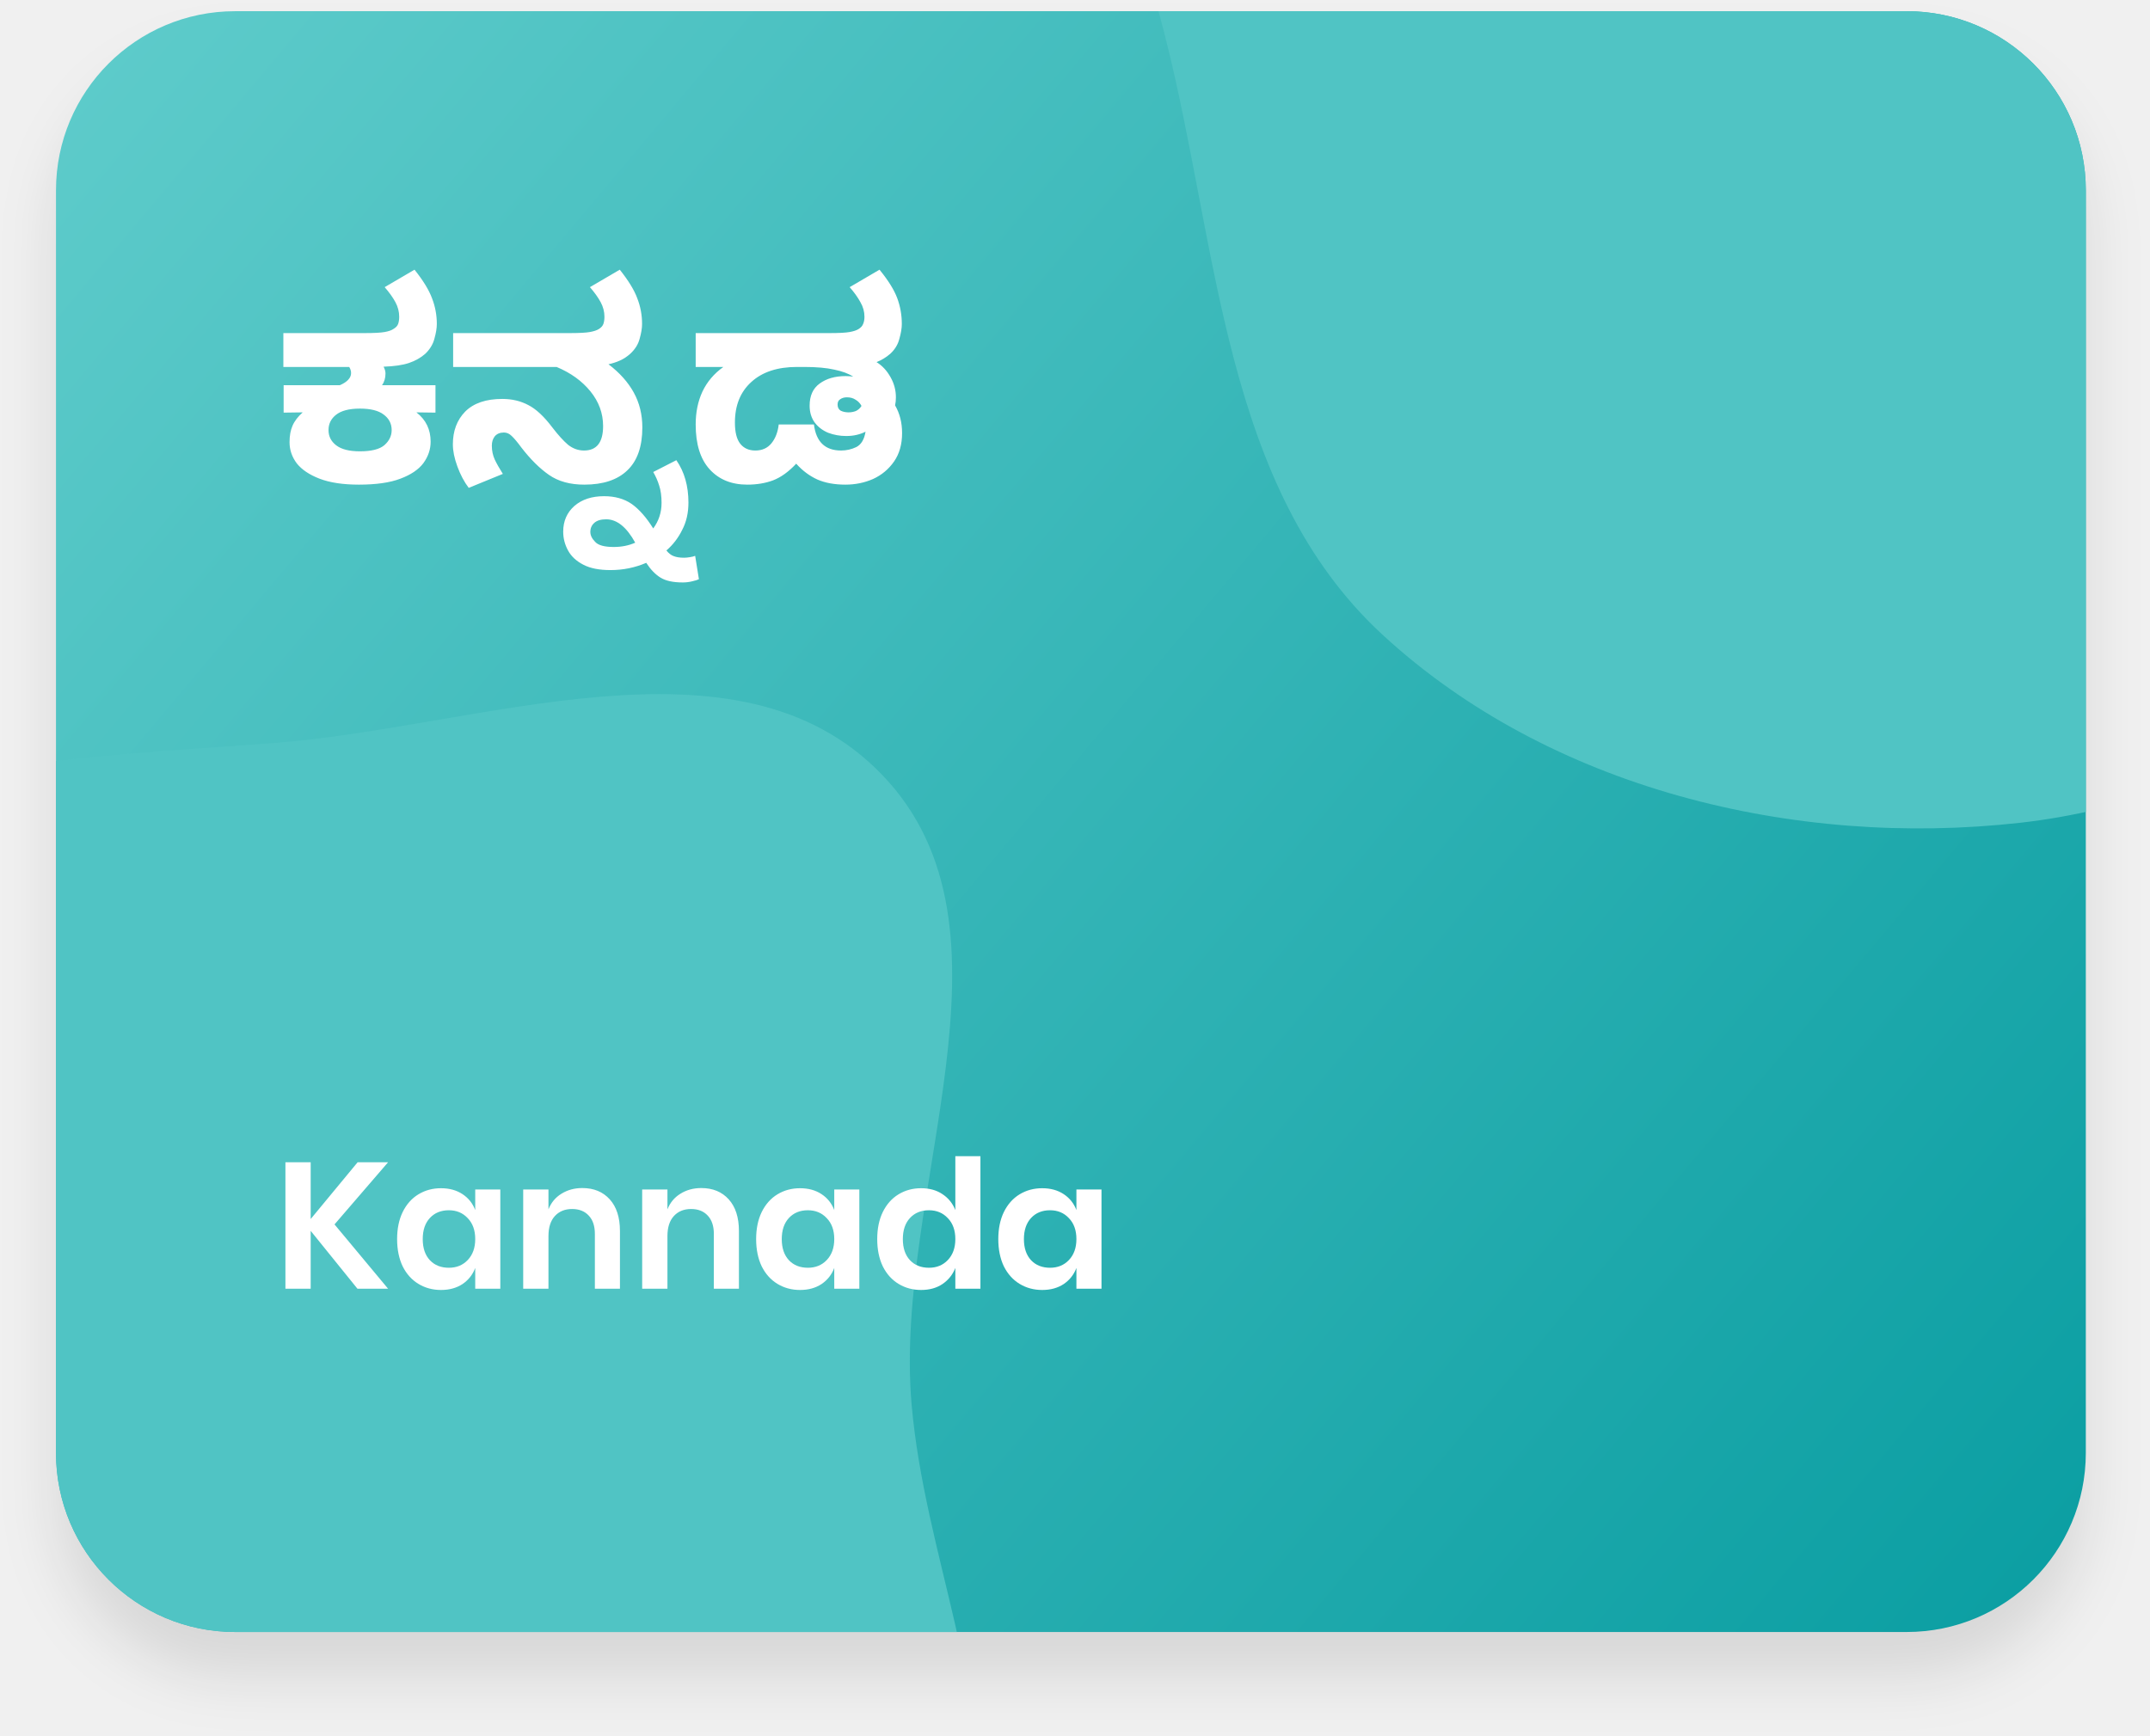
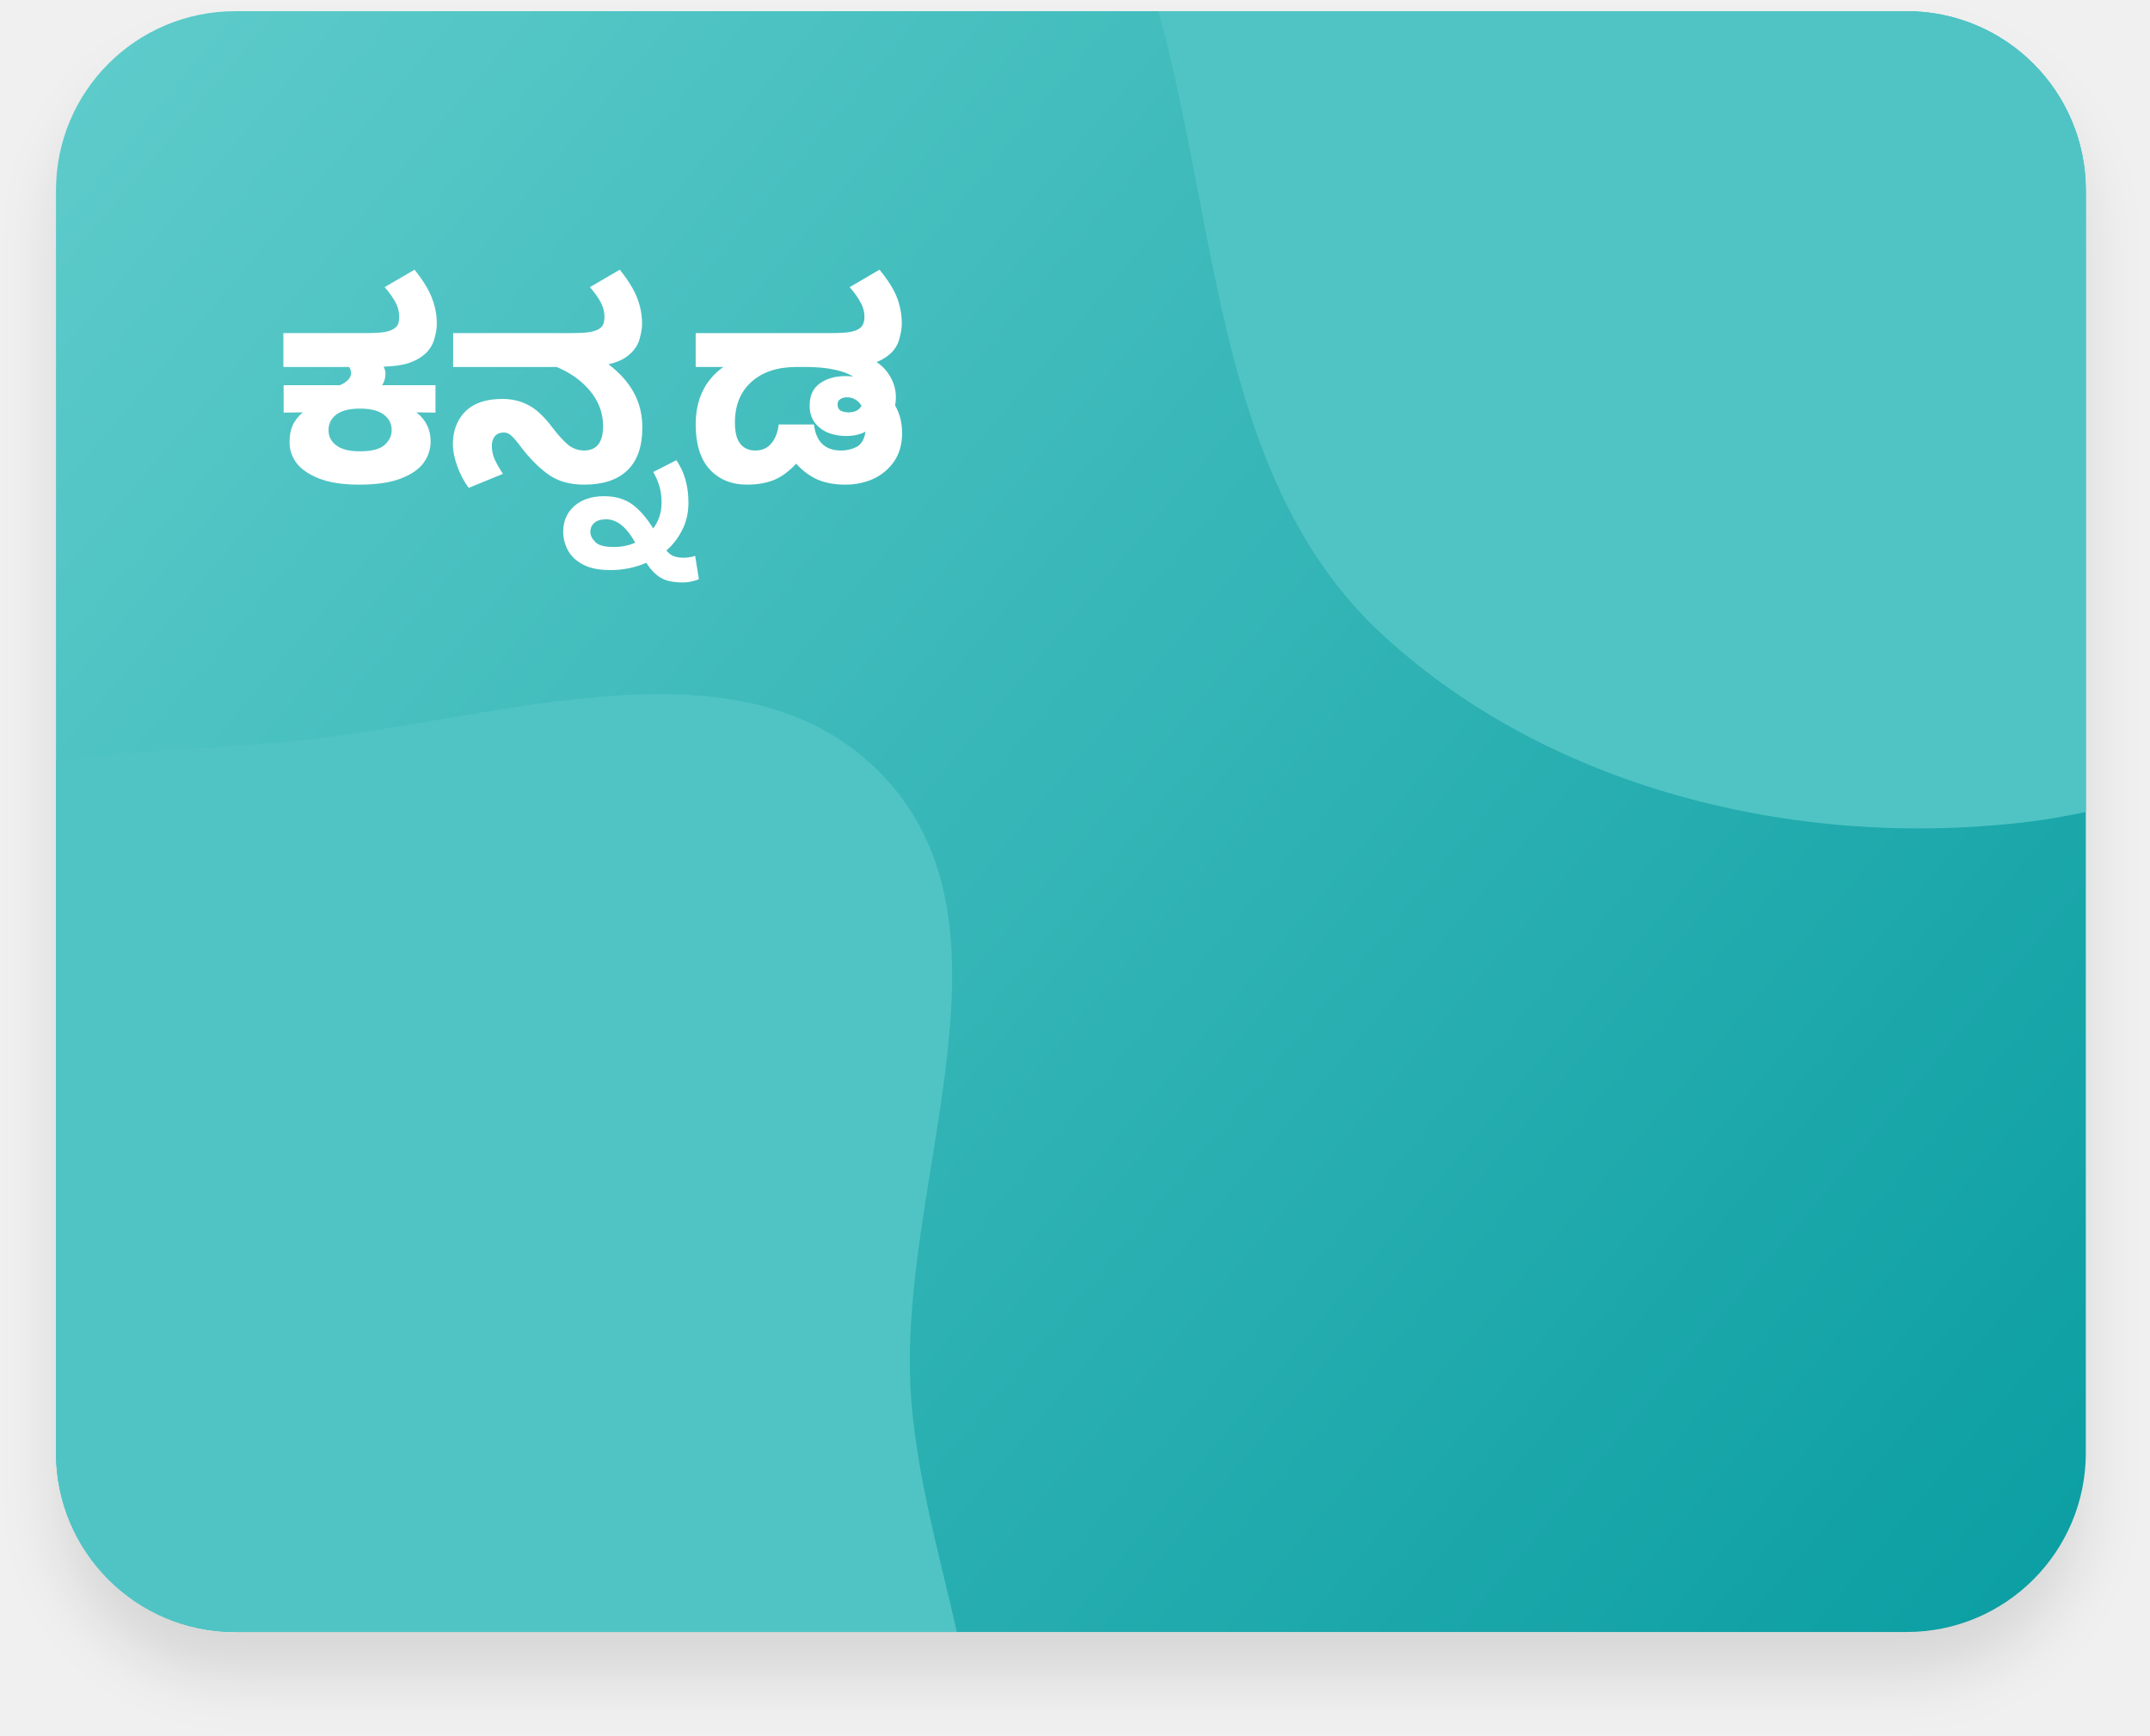
<svg xmlns="http://www.w3.org/2000/svg" width="192" height="155" viewBox="0 0 192 155" fill="none">
  <g filter="url(#filter0_d)">
    <rect x="5" y="1" width="181.268" height="144.771" rx="16" fill="url(#paint0_linear_kannada_icon)" />
    <mask id="mask0" mask-type="alpha" maskUnits="userSpaceOnUse" x="5" y="1" width="182" height="145">
      <rect x="5" y="1" width="181.268" height="144.771" rx="16" fill="#F05C8C" />
    </mask>
    <g mask="url(#mask0)">
      <path fill-rule="evenodd" clip-rule="evenodd" d="M180.36 -99.249C198.924 -100.636 221.842 -109.846 234.77 -96.45C248.155 -82.582 235.734 -59.304 237.44 -40.105C238.632 -26.692 244.617 -14.521 243.242 -1.125C241.554 15.308 239.347 32.35 228.702 44.982C216.344 59.647 199.419 71.369 180.36 73.495C160.225 75.741 138.396 70.442 123.49 56.72C109.185 43.55 108.838 22.084 104.047 3.239C99.627 -14.149 91.538 -31.559 96.679 -48.748C101.874 -66.119 116.032 -79.368 131.555 -88.735C146.16 -97.549 163.348 -97.977 180.36 -99.249Z" fill="#50C4C4" />
      <path fill-rule="evenodd" clip-rule="evenodd" d="M24.334 66.376C42.899 64.988 65.816 55.778 78.745 69.174C92.129 83.042 79.709 106.32 81.415 125.519C82.607 138.932 88.592 151.103 87.216 164.499C85.528 180.932 83.321 197.974 72.676 210.606C60.318 225.271 43.393 236.993 24.334 239.119C4.199 241.365 -17.63 236.067 -32.535 222.344C-46.84 209.175 -47.188 187.708 -51.978 168.863C-56.399 151.475 -64.487 134.065 -59.346 116.876C-54.151 99.506 -39.993 86.256 -24.471 76.889C-9.865 68.075 7.323 67.647 24.334 66.376Z" fill="#50C4C4" />
    </g>
-     <path d="M29.873 109.364L34.657 115.108H31.921L27.745 109.94V115.108H25.489V103.812H27.745V108.884L31.937 103.812H34.657L29.873 109.364ZM39.383 106.132C40.129 106.132 40.769 106.308 41.303 106.66C41.836 107.012 42.215 107.487 42.439 108.084V106.244H44.679V115.108H42.439V113.252C42.215 113.85 41.836 114.33 41.303 114.692C40.769 115.044 40.129 115.22 39.383 115.22C38.636 115.22 37.964 115.039 37.367 114.676C36.769 114.314 36.3 113.791 35.959 113.108C35.628 112.415 35.463 111.604 35.463 110.676C35.463 109.748 35.628 108.943 35.959 108.26C36.3 107.567 36.769 107.039 37.367 106.676C37.964 106.314 38.636 106.132 39.383 106.132ZM40.087 108.1C39.383 108.1 38.817 108.33 38.391 108.788C37.964 109.247 37.751 109.876 37.751 110.676C37.751 111.476 37.964 112.106 38.391 112.564C38.817 113.012 39.383 113.236 40.087 113.236C40.769 113.236 41.329 113.007 41.767 112.548C42.215 112.079 42.439 111.455 42.439 110.676C42.439 109.887 42.215 109.263 41.767 108.804C41.329 108.335 40.769 108.1 40.087 108.1ZM52.003 106.116C53.027 106.116 53.843 106.452 54.451 107.124C55.059 107.796 55.363 108.74 55.363 109.956V115.108H53.123V110.212C53.123 109.508 52.942 108.964 52.579 108.58C52.217 108.186 51.721 107.988 51.091 107.988C50.451 107.988 49.939 108.196 49.555 108.612C49.171 109.028 48.979 109.626 48.979 110.404V115.108H46.723V106.244H48.979V108.02C49.214 107.423 49.598 106.959 50.131 106.628C50.675 106.287 51.299 106.116 52.003 106.116ZM62.628 106.116C63.652 106.116 64.468 106.452 65.076 107.124C65.684 107.796 65.988 108.74 65.988 109.956V115.108H63.748V110.212C63.748 109.508 63.567 108.964 63.204 108.58C62.842 108.186 62.346 107.988 61.716 107.988C61.076 107.988 60.564 108.196 60.18 108.612C59.796 109.028 59.604 109.626 59.604 110.404V115.108H57.348V106.244H59.604V108.02C59.839 107.423 60.223 106.959 60.756 106.628C61.3 106.287 61.924 106.116 62.628 106.116ZM71.445 106.132C72.192 106.132 72.832 106.308 73.365 106.66C73.899 107.012 74.277 107.487 74.501 108.084V106.244H76.741V115.108H74.501V113.252C74.277 113.85 73.899 114.33 73.365 114.692C72.832 115.044 72.192 115.22 71.445 115.22C70.699 115.22 70.027 115.039 69.429 114.676C68.832 114.314 68.363 113.791 68.021 113.108C67.691 112.415 67.525 111.604 67.525 110.676C67.525 109.748 67.691 108.943 68.021 108.26C68.363 107.567 68.832 107.039 69.429 106.676C70.027 106.314 70.699 106.132 71.445 106.132ZM72.149 108.1C71.445 108.1 70.88 108.33 70.453 108.788C70.027 109.247 69.813 109.876 69.813 110.676C69.813 111.476 70.027 112.106 70.453 112.564C70.88 113.012 71.445 113.236 72.149 113.236C72.832 113.236 73.392 113.007 73.829 112.548C74.277 112.079 74.501 111.455 74.501 110.676C74.501 109.887 74.277 109.263 73.829 108.804C73.392 108.335 72.832 108.1 72.149 108.1ZM82.258 106.132C83.004 106.132 83.639 106.308 84.162 106.66C84.695 107.012 85.079 107.487 85.314 108.084V103.268H87.554V115.108H85.314V113.252C85.079 113.85 84.695 114.33 84.162 114.692C83.639 115.044 83.004 115.22 82.258 115.22C81.511 115.22 80.839 115.039 80.242 114.676C79.644 114.314 79.175 113.791 78.834 113.108C78.503 112.415 78.338 111.604 78.338 110.676C78.338 109.748 78.503 108.943 78.834 108.26C79.175 107.567 79.644 107.039 80.242 106.676C80.839 106.314 81.511 106.132 82.258 106.132ZM82.962 108.1C82.258 108.1 81.692 108.33 81.266 108.788C80.839 109.247 80.626 109.876 80.626 110.676C80.626 111.476 80.839 112.106 81.266 112.564C81.692 113.012 82.258 113.236 82.962 113.236C83.644 113.236 84.204 113.007 84.642 112.548C85.09 112.079 85.314 111.455 85.314 110.676C85.314 109.887 85.09 109.263 84.642 108.804C84.204 108.335 83.644 108.1 82.962 108.1ZM93.07 106.132C93.817 106.132 94.457 106.308 94.99 106.66C95.524 107.012 95.902 107.487 96.126 108.084V106.244H98.366V115.108H96.126V113.252C95.902 113.85 95.524 114.33 94.99 114.692C94.457 115.044 93.817 115.22 93.07 115.22C92.324 115.22 91.652 115.039 91.054 114.676C90.457 114.314 89.988 113.791 89.646 113.108C89.316 112.415 89.15 111.604 89.15 110.676C89.15 109.748 89.316 108.943 89.646 108.26C89.988 107.567 90.457 107.039 91.054 106.676C91.652 106.314 92.324 106.132 93.07 106.132ZM93.774 108.1C93.07 108.1 92.505 108.33 92.078 108.788C91.652 109.247 91.438 109.876 91.438 110.676C91.438 111.476 91.652 112.106 92.078 112.564C92.505 113.012 93.07 113.236 93.774 113.236C94.457 113.236 95.017 113.007 95.454 112.548C95.902 112.079 96.126 111.455 96.126 110.676C96.126 109.887 95.902 109.263 95.454 108.804C95.017 108.335 94.457 108.1 93.774 108.1Z" fill="white" />
    <path d="M32.049 43.288C30.641 43.288 29.473 43.112 28.545 42.76C27.633 42.408 26.953 41.952 26.505 41.392C26.073 40.816 25.857 40.184 25.857 39.496C25.857 38.92 25.945 38.432 26.121 38.032C26.297 37.616 26.601 37.216 27.033 36.832L25.329 36.856V34.408H30.345C30.649 34.28 30.889 34.128 31.065 33.952C31.257 33.76 31.353 33.552 31.353 33.328C31.353 33.136 31.297 32.952 31.185 32.776H25.305V29.752H32.529C33.393 29.752 34.001 29.72 34.353 29.656C34.705 29.592 34.961 29.504 35.121 29.392C35.345 29.264 35.489 29.112 35.553 28.936C35.617 28.76 35.649 28.544 35.649 28.288C35.649 27.84 35.537 27.408 35.313 26.992C35.089 26.576 34.769 26.128 34.353 25.648L37.017 24.088C37.785 25.048 38.305 25.896 38.577 26.632C38.865 27.368 39.009 28.136 39.009 28.936C39.009 29.304 38.937 29.744 38.793 30.256C38.665 30.752 38.393 31.2 37.977 31.6C37.577 31.952 37.097 32.224 36.537 32.416C35.977 32.608 35.217 32.72 34.257 32.752C34.369 32.976 34.425 33.176 34.425 33.352C34.425 33.768 34.321 34.12 34.113 34.408H38.889V36.856L37.185 36.832C38.033 37.488 38.457 38.36 38.457 39.448C38.457 40.136 38.241 40.776 37.809 41.368C37.377 41.944 36.689 42.408 35.745 42.76C34.817 43.112 33.585 43.288 32.049 43.288ZM32.145 40.312C33.169 40.312 33.897 40.128 34.329 39.76C34.761 39.376 34.977 38.928 34.977 38.416C34.977 37.84 34.737 37.376 34.257 37.024C33.793 36.672 33.089 36.496 32.145 36.496C31.185 36.496 30.473 36.68 30.009 37.048C29.561 37.4 29.337 37.856 29.337 38.416C29.337 38.976 29.569 39.432 30.033 39.784C30.497 40.136 31.201 40.312 32.145 40.312ZM52.178 43.288C50.914 43.288 49.866 43 49.034 42.424C48.202 41.848 47.378 41.032 46.562 39.976C46.21 39.496 45.922 39.152 45.698 38.944C45.49 38.736 45.258 38.632 45.002 38.632C44.65 38.632 44.378 38.744 44.186 38.968C44.01 39.192 43.922 39.472 43.922 39.808C43.922 40.256 44.01 40.672 44.186 41.056C44.362 41.424 44.602 41.848 44.906 42.328L41.858 43.576C41.458 43.048 41.122 42.416 40.85 41.68C40.578 40.944 40.442 40.28 40.442 39.688C40.442 38.488 40.81 37.512 41.546 36.76C42.298 36.008 43.402 35.632 44.858 35.632C45.722 35.632 46.498 35.816 47.186 36.184C47.874 36.536 48.586 37.2 49.322 38.176C49.85 38.864 50.322 39.384 50.738 39.736C51.17 40.072 51.642 40.24 52.154 40.24C53.29 40.24 53.858 39.512 53.858 38.056C53.858 36.92 53.482 35.888 52.73 34.96C51.978 34.032 50.97 33.304 49.706 32.776H40.466V29.752H50.858C51.722 29.752 52.33 29.72 52.682 29.656C53.034 29.592 53.298 29.504 53.474 29.392C53.682 29.264 53.818 29.112 53.882 28.936C53.946 28.76 53.978 28.544 53.978 28.288C53.978 27.84 53.866 27.408 53.642 26.992C53.418 26.576 53.098 26.128 52.682 25.648L55.346 24.088C56.114 25.048 56.634 25.896 56.906 26.632C57.194 27.368 57.338 28.136 57.338 28.936C57.338 29.304 57.266 29.744 57.122 30.256C56.994 30.752 56.714 31.2 56.282 31.6C55.994 31.856 55.69 32.056 55.37 32.2C55.05 32.344 54.706 32.456 54.338 32.536C55.33 33.288 56.082 34.128 56.594 35.056C57.106 35.984 57.362 37.024 57.362 38.176C57.362 39.888 56.914 41.168 56.018 42.016C55.138 42.864 53.858 43.288 52.178 43.288ZM53.943 44.32C54.919 44.32 55.743 44.552 56.415 45.016C57.087 45.496 57.727 46.224 58.335 47.2C58.831 46.528 59.079 45.768 59.079 44.92C59.079 44.312 59.007 43.792 58.863 43.36C58.735 42.944 58.559 42.544 58.335 42.16L60.399 41.104C61.119 42.144 61.479 43.408 61.479 44.896C61.479 45.808 61.295 46.616 60.927 47.32C60.575 48.04 60.103 48.656 59.511 49.168C59.719 49.424 59.935 49.592 60.159 49.672C60.399 49.768 60.711 49.816 61.095 49.816C61.239 49.816 61.407 49.8 61.599 49.768C61.807 49.736 61.967 49.696 62.079 49.648L62.415 51.736C62.287 51.8 62.079 51.864 61.791 51.928C61.519 51.992 61.247 52.024 60.975 52.024C60.111 52.024 59.447 51.88 58.983 51.592C58.519 51.304 58.095 50.864 57.711 50.272C56.703 50.704 55.639 50.92 54.519 50.92C53.511 50.92 52.703 50.76 52.095 50.44C51.471 50.12 51.015 49.696 50.727 49.168C50.439 48.64 50.295 48.08 50.295 47.488C50.295 46.544 50.631 45.776 51.303 45.184C51.975 44.608 52.855 44.32 53.943 44.32ZM52.719 47.512C52.719 47.816 52.863 48.112 53.151 48.4C53.423 48.704 53.975 48.856 54.807 48.856C55.511 48.856 56.151 48.728 56.727 48.472C55.959 47.08 55.095 46.384 54.135 46.384C53.671 46.384 53.319 46.488 53.079 46.696C52.839 46.904 52.719 47.176 52.719 47.512ZM66.734 43.288C65.326 43.288 64.206 42.832 63.374 41.92C62.542 41.008 62.126 39.672 62.126 37.912C62.126 36.824 62.326 35.848 62.726 34.984C63.142 34.104 63.766 33.368 64.598 32.776H62.126V29.752H74.054C74.918 29.752 75.526 29.72 75.878 29.656C76.23 29.592 76.494 29.504 76.67 29.392C76.878 29.264 77.014 29.112 77.078 28.936C77.158 28.76 77.198 28.544 77.198 28.288C77.198 27.84 77.078 27.408 76.838 26.992C76.614 26.576 76.294 26.128 75.878 25.648L78.542 24.088C79.326 25.048 79.854 25.896 80.126 26.632C80.398 27.368 80.534 28.136 80.534 28.936C80.534 29.304 80.462 29.744 80.318 30.256C80.19 30.768 79.918 31.216 79.502 31.6C79.134 31.92 78.726 32.168 78.278 32.344C78.79 32.664 79.206 33.112 79.526 33.688C79.846 34.248 80.006 34.848 80.006 35.488C80.006 35.744 79.982 35.984 79.934 36.208C80.35 36.928 80.558 37.752 80.558 38.68C80.558 39.688 80.318 40.536 79.838 41.224C79.358 41.912 78.734 42.432 77.966 42.784C77.198 43.12 76.374 43.288 75.494 43.288C74.534 43.288 73.702 43.136 72.998 42.832C72.294 42.512 71.662 42.04 71.102 41.416C70.43 42.136 69.742 42.632 69.038 42.904C68.35 43.16 67.582 43.288 66.734 43.288ZM67.454 40.24C68.062 40.24 68.542 40.024 68.894 39.592C69.246 39.16 69.462 38.6 69.542 37.912H72.686C72.878 39.464 73.686 40.24 75.11 40.24C75.59 40.24 76.046 40.136 76.478 39.928C76.91 39.704 77.182 39.248 77.294 38.56C77.038 38.688 76.766 38.784 76.478 38.848C76.206 38.912 75.902 38.944 75.566 38.944C75.006 38.944 74.47 38.848 73.958 38.656C73.462 38.448 73.062 38.144 72.758 37.744C72.454 37.328 72.302 36.824 72.302 36.232C72.302 35.352 72.598 34.696 73.19 34.264C73.798 33.816 74.574 33.592 75.518 33.592C75.758 33.592 75.982 33.608 76.19 33.64C75.774 33.368 75.214 33.16 74.51 33.016C73.806 32.856 72.91 32.776 71.822 32.776H71.174C69.43 32.776 68.07 33.224 67.094 34.12C66.118 35 65.63 36.208 65.63 37.744C65.63 38.608 65.79 39.24 66.11 39.64C66.43 40.04 66.878 40.24 67.454 40.24ZM74.798 36.136C74.798 36.392 74.894 36.576 75.086 36.688C75.294 36.784 75.526 36.832 75.782 36.832C76.006 36.832 76.222 36.792 76.43 36.712C76.638 36.616 76.806 36.464 76.934 36.256C76.806 36.016 76.63 35.832 76.406 35.704C76.198 35.56 75.942 35.488 75.638 35.488C75.398 35.488 75.198 35.544 75.038 35.656C74.878 35.752 74.798 35.912 74.798 36.136Z" fill="white" />
  </g>
  <defs>
    <filter id="filter0_d" x="0" y="0" width="191.268" height="154.771" filterUnits="userSpaceOnUse" color-interpolation-filters="sRGB">
      <feFlood flood-opacity="0" result="BackgroundImageFix" />
      <feColorMatrix in="SourceAlpha" type="matrix" values="0 0 0 0 0 0 0 0 0 0 0 0 0 0 0 0 0 0 127 0" />
      <feOffset dy="4" />
      <feGaussianBlur stdDeviation="2.5" />
      <feColorMatrix type="matrix" values="0 0 0 0 0 0 0 0 0 0 0 0 0 0 0 0 0 0 0.1 0" />
      <feBlend mode="normal" in2="BackgroundImageFix" result="effect1_dropShadow" />
      <feBlend mode="normal" in="SourceGraphic" in2="effect1_dropShadow" result="shape" />
    </filter>
    <linearGradient id="paint0_linear_kannada_icon" x1="177.5" y1="146.229" x2="5" y2="1.229" gradientUnits="userSpaceOnUse">
      <stop stop-color="#0C9FA3" />
      <stop offset="1" stop-color="#5FCCCB" />
    </linearGradient>
  </defs>
</svg>
